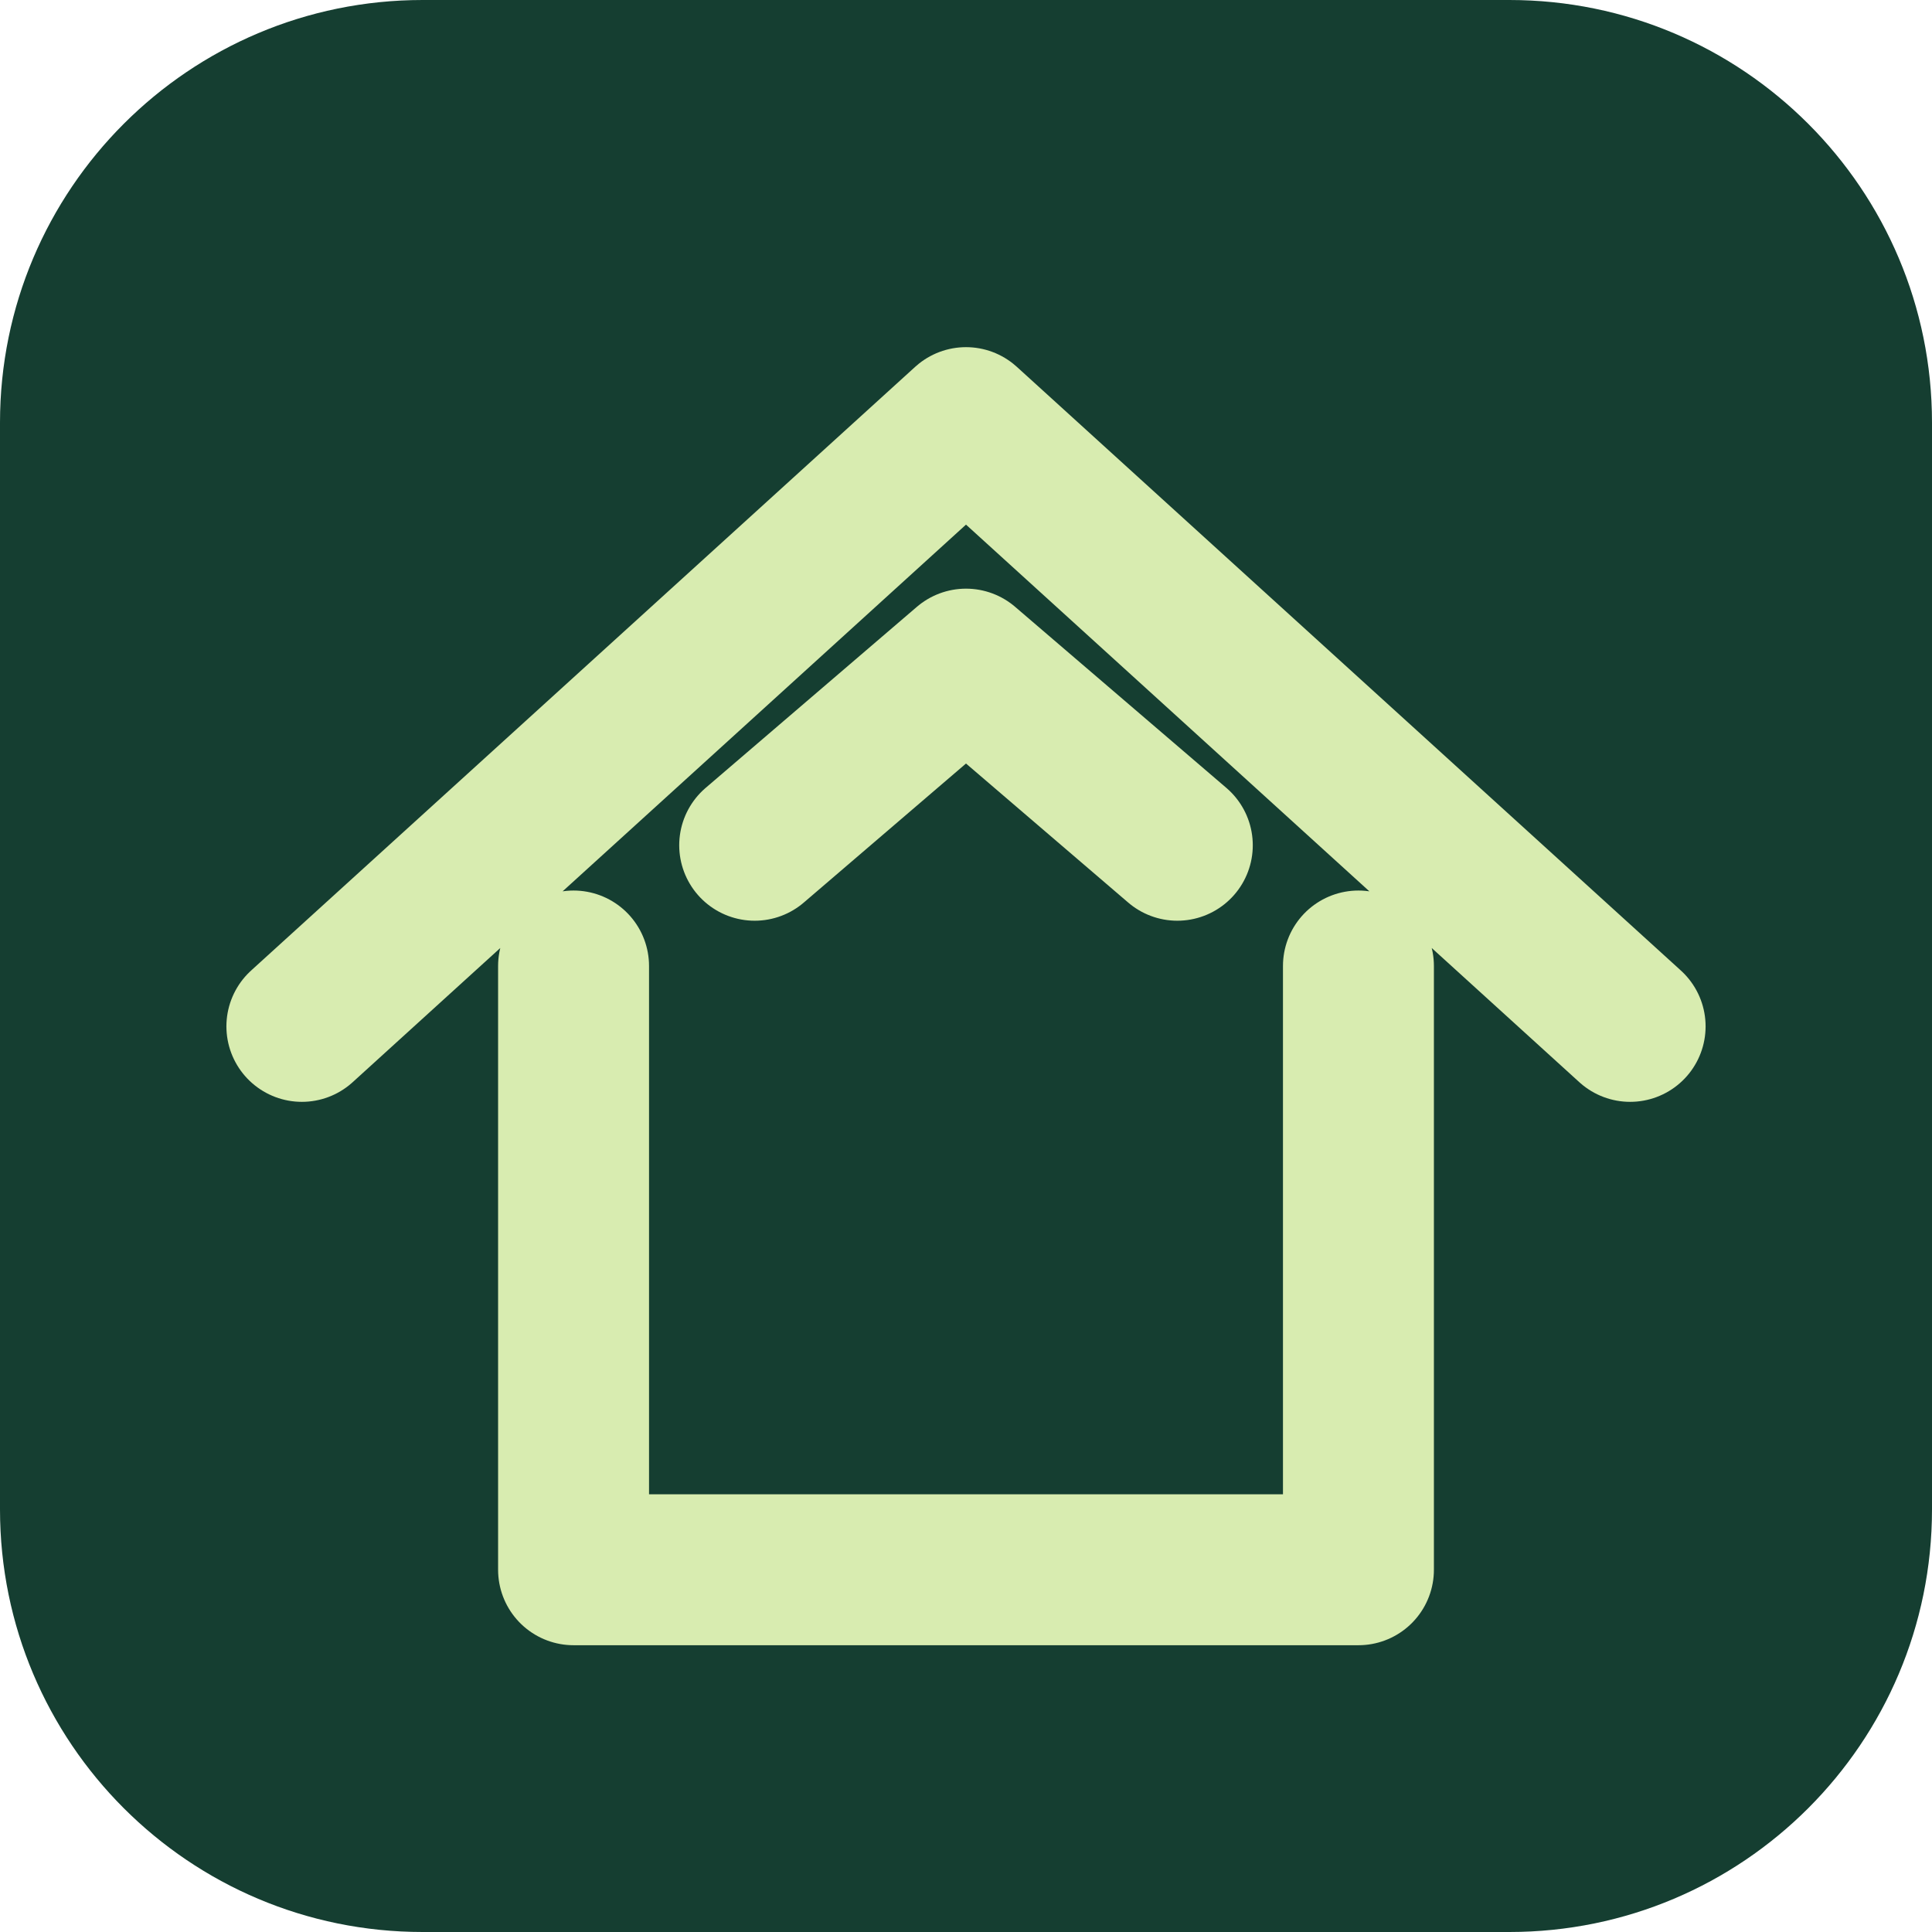
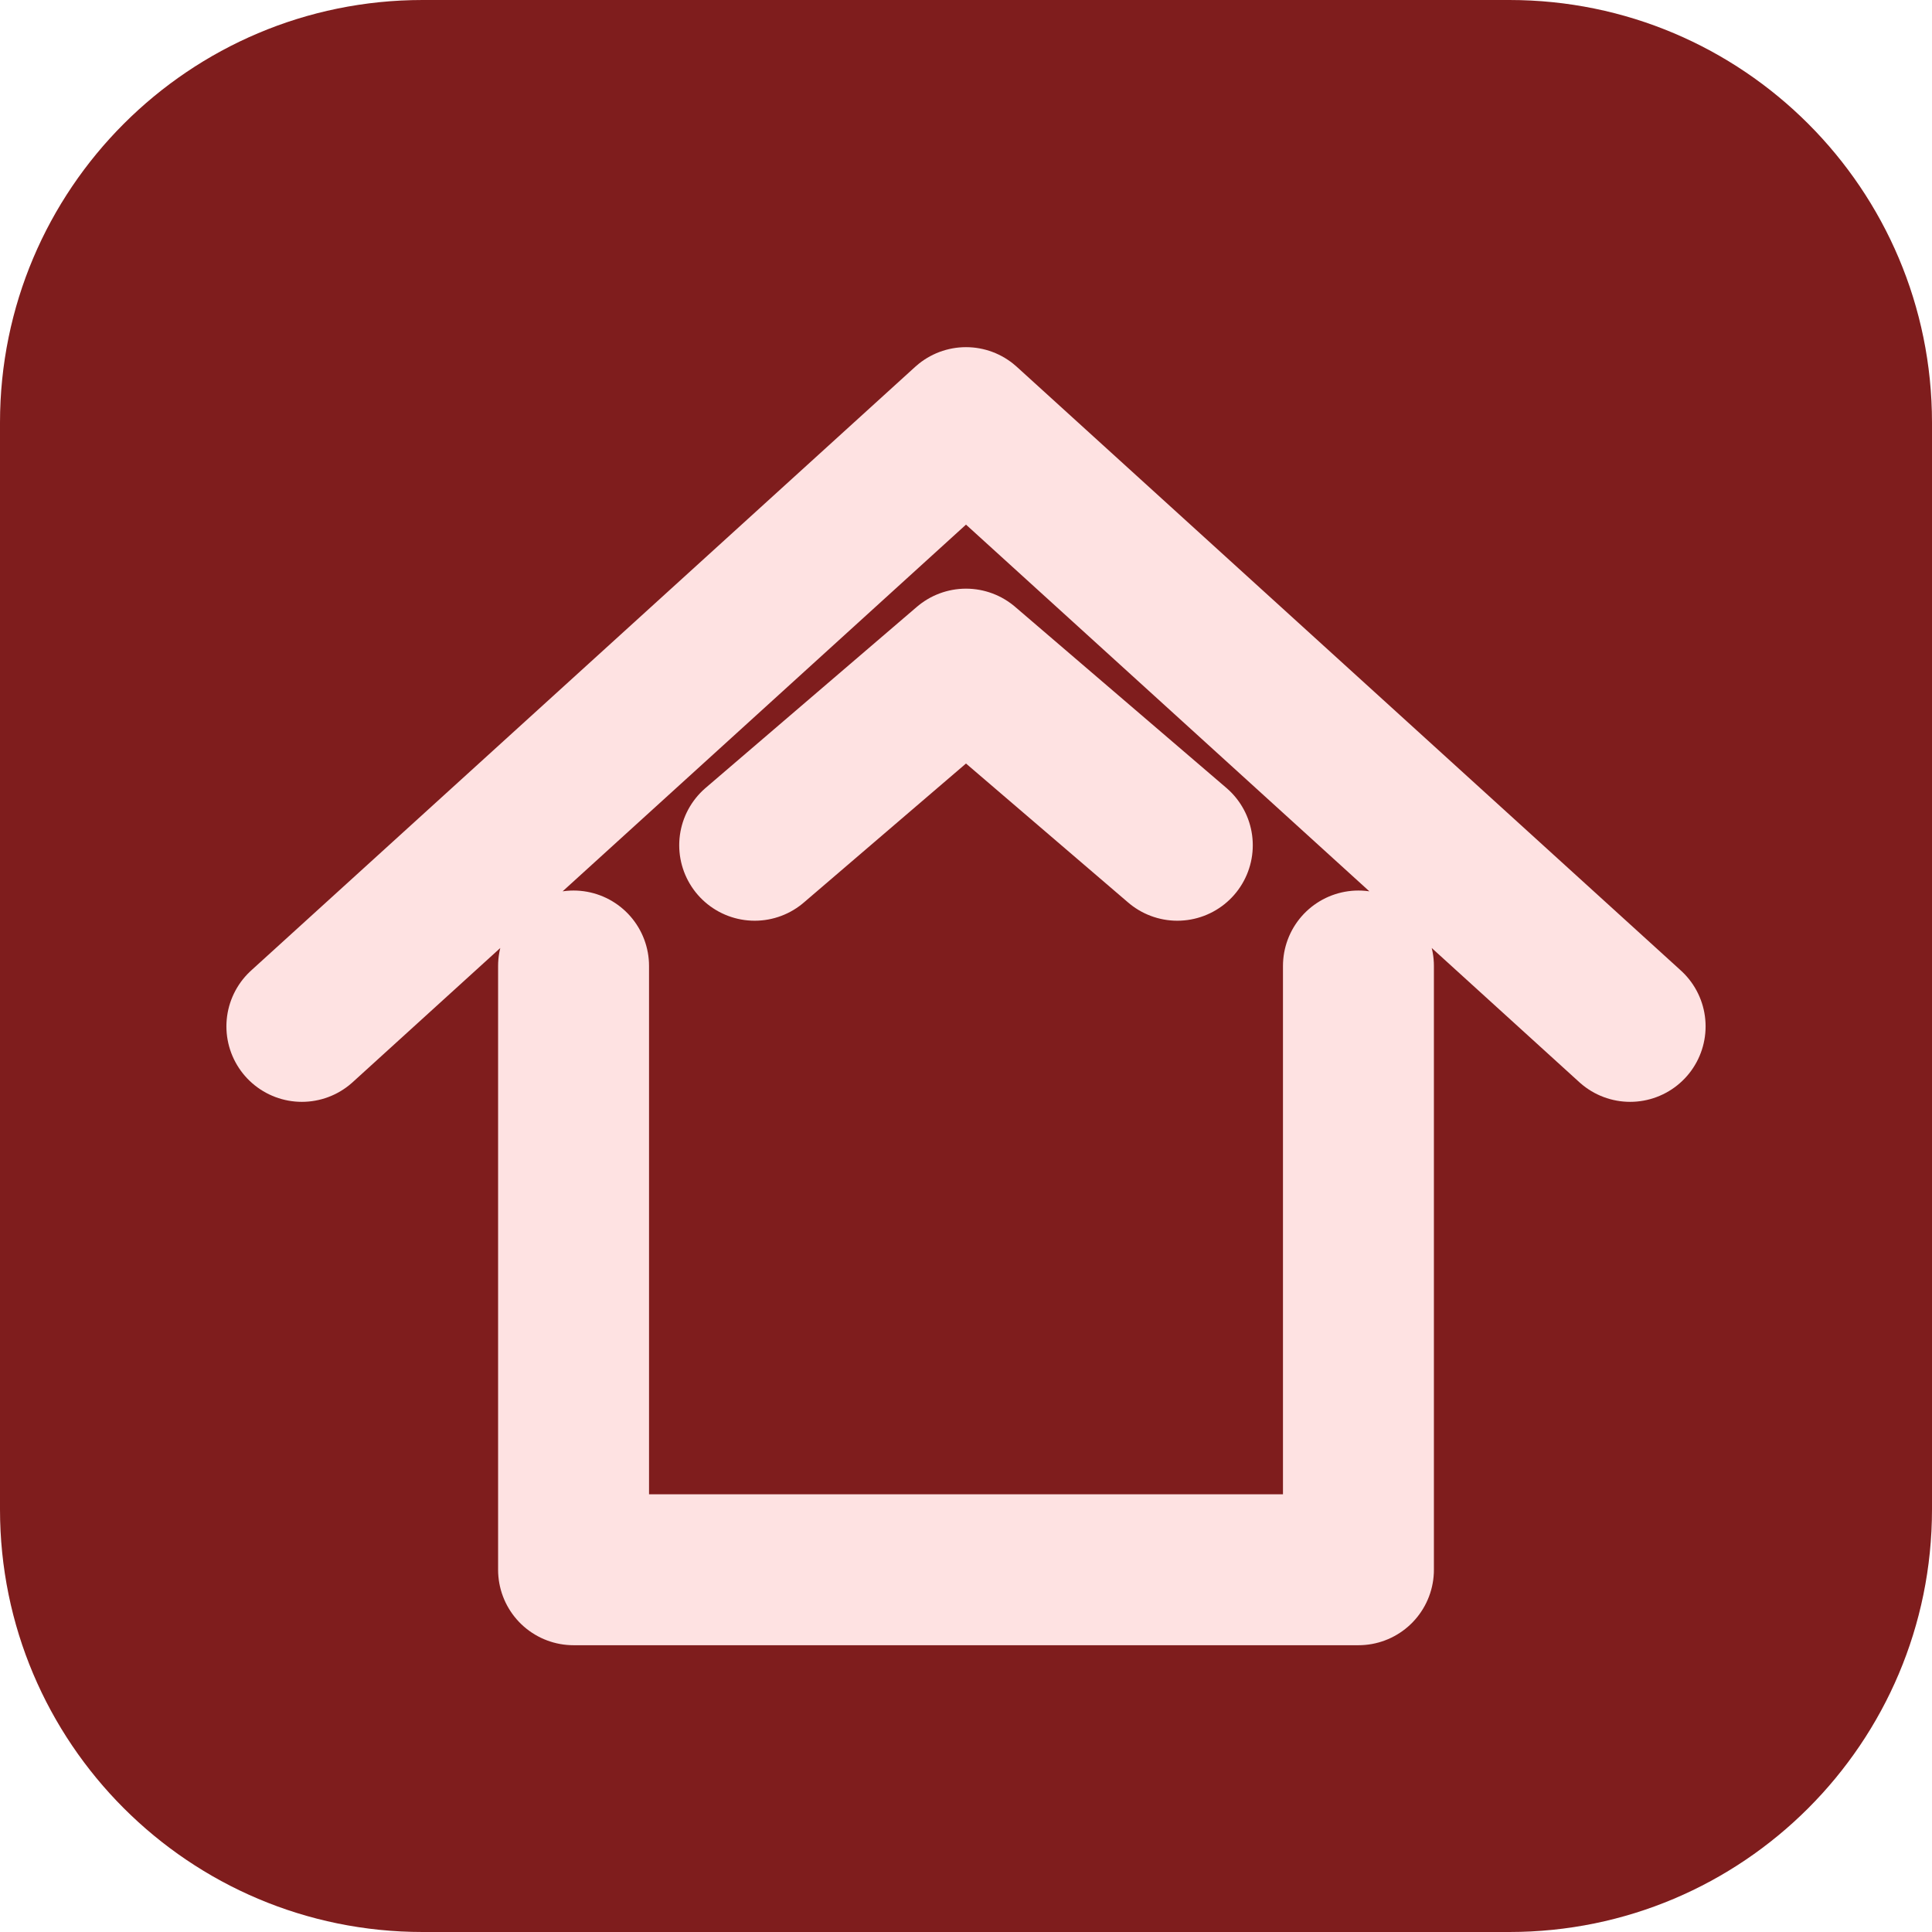
<svg xmlns="http://www.w3.org/2000/svg" viewBox="0 0 64 64">
-   <rect width="64" height="64" rx="14" fill="#153e31" />
-   <path d="M10 34 32 14 54 34M19 32v20h26V32M25 28l7-6 7 6" fill="none" stroke="#d8ecb0" stroke-width="5" stroke-linecap="round" stroke-linejoin="round" />
+   <rect width="64" height="64" rx="14" fill="#7F1D1D" />
+   <path d="M10 34 32 14 54 34M19 32v20h26V32M25 28l7-6 7 6" fill="none" stroke="#FEE2E2" stroke-width="5" stroke-linecap="round" stroke-linejoin="round" />
</svg>
